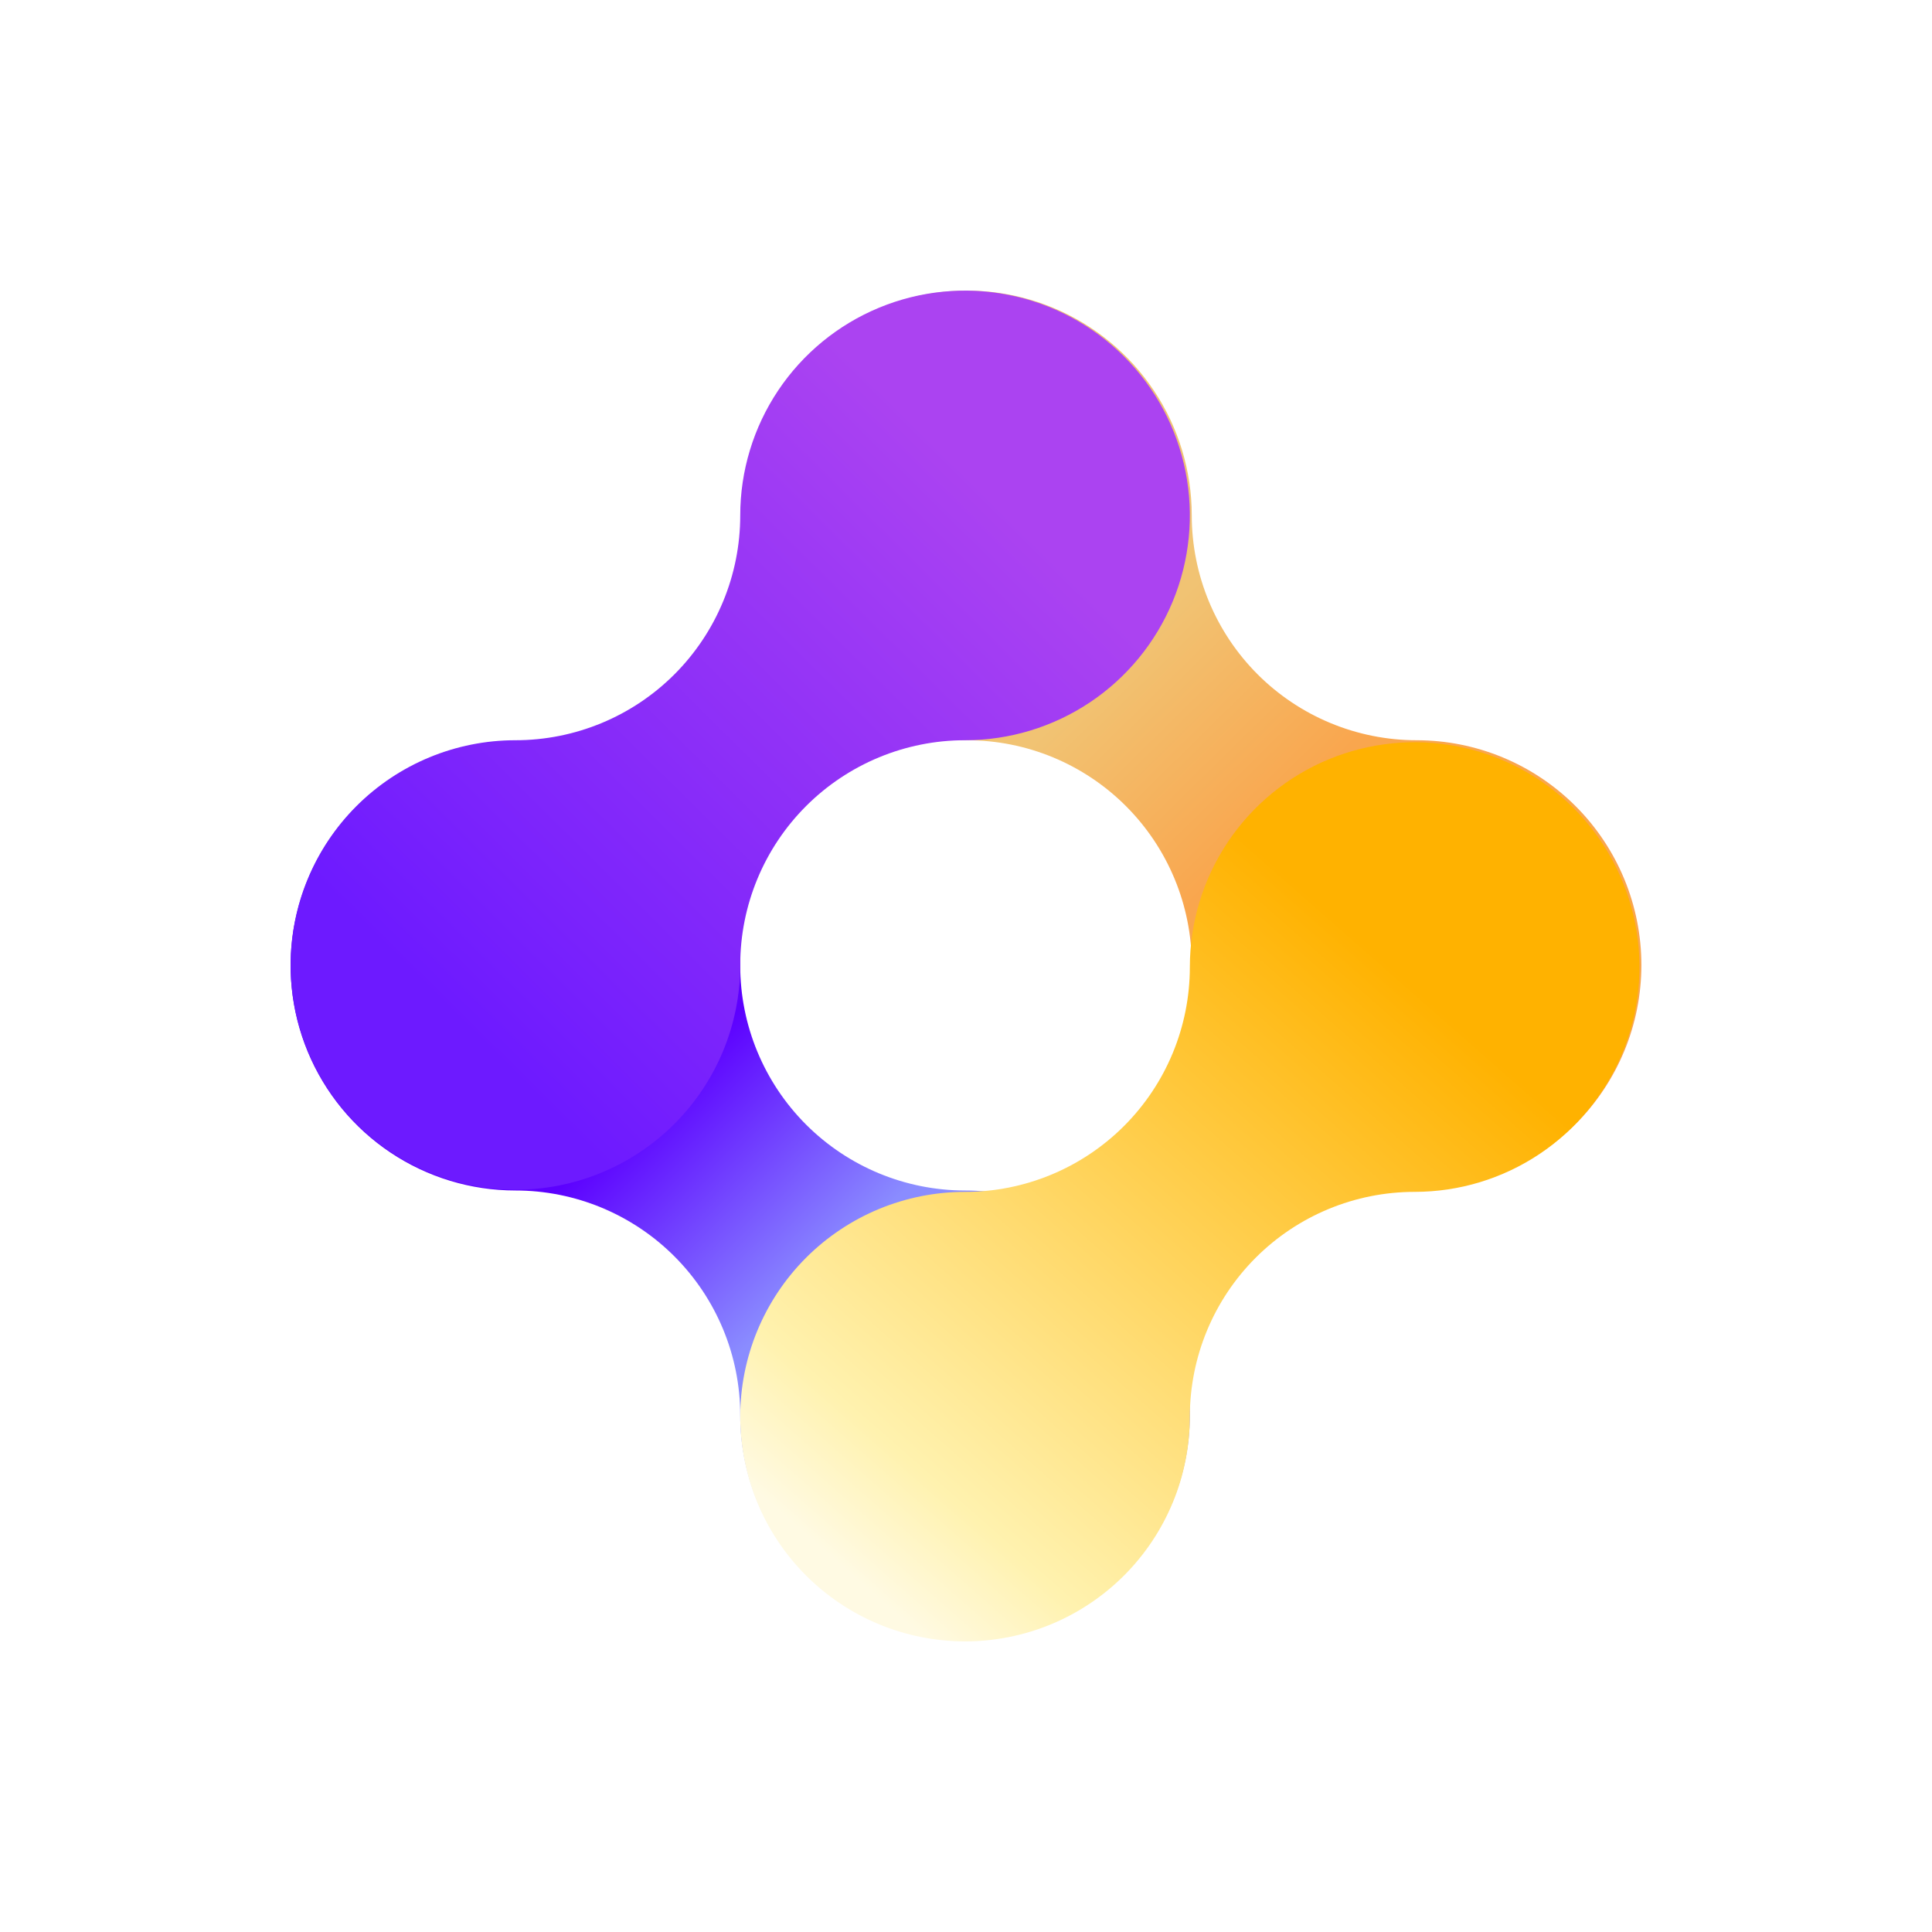
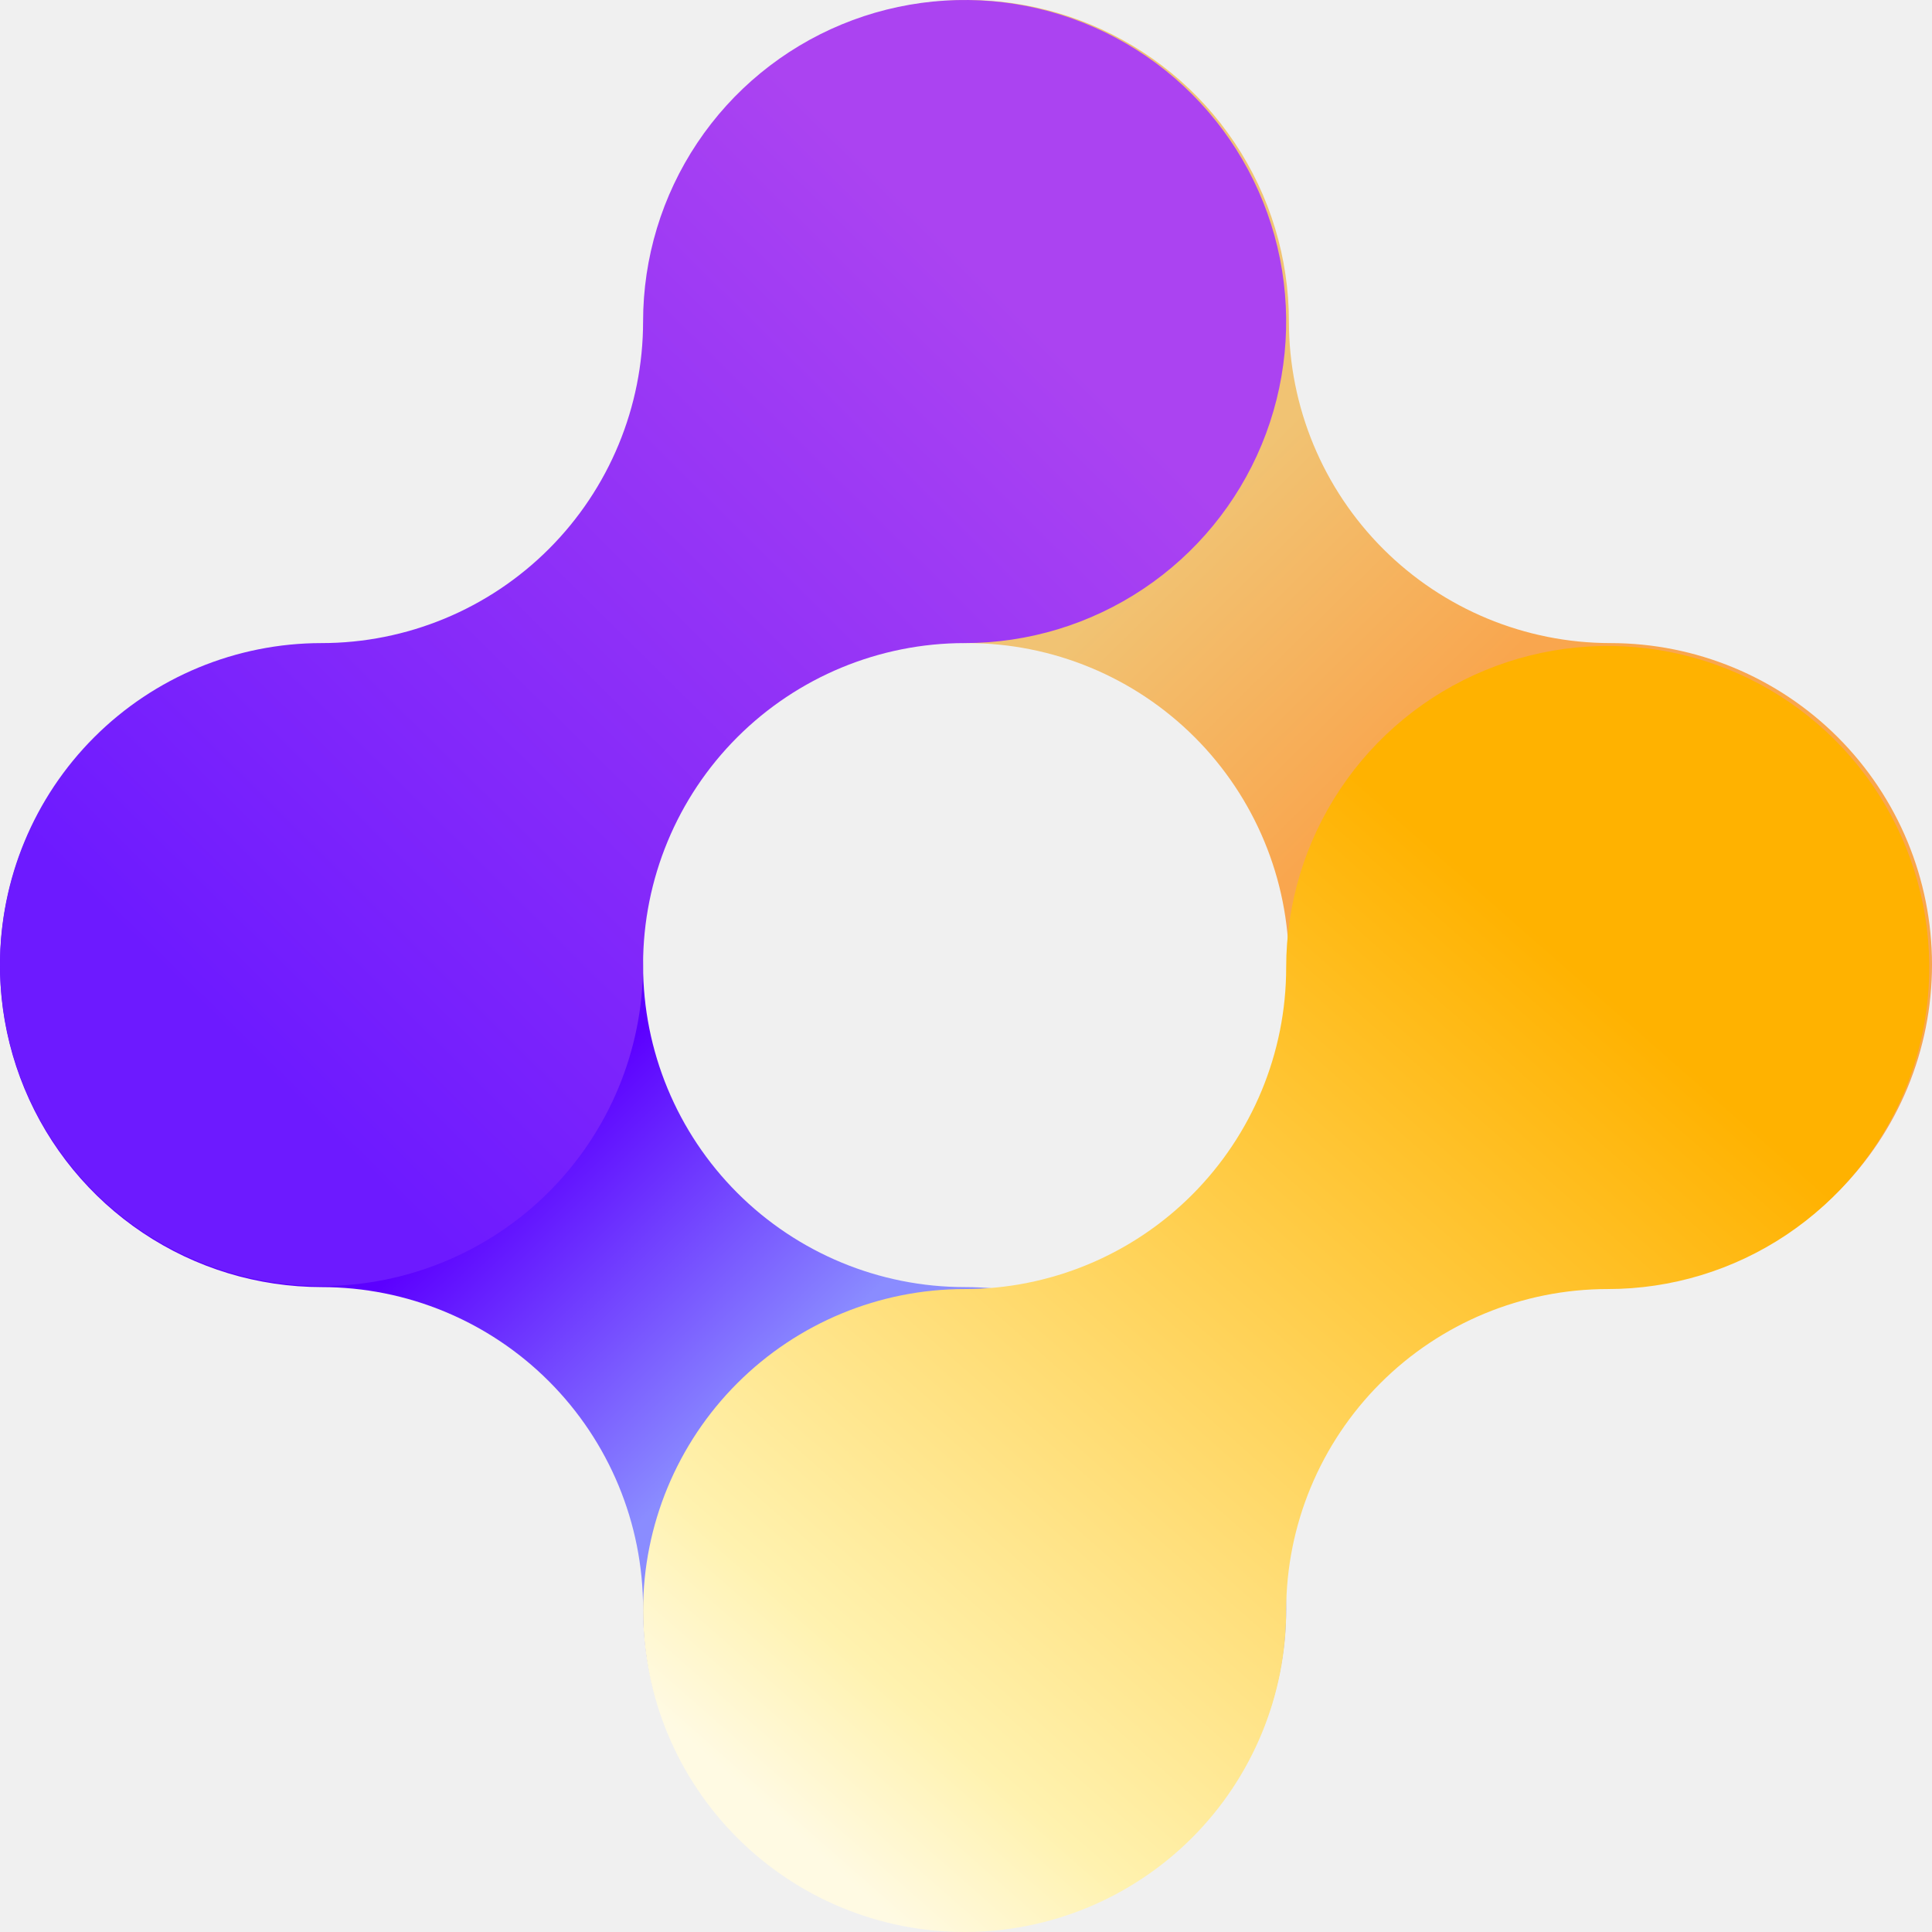
- <svg xmlns="http://www.w3.org/2000/svg" fill="none" version="1.1" width="2134" height="2134" viewBox="0 0 2134 2134">
+ <svg xmlns="http://www.w3.org/2000/svg" fill="none" version="1.1" width="1492" height="1492" viewBox="0 0 1492 1492">
  <defs>
    <linearGradient x1="0.398" y1="0.4" x2="0.588" y2="0.593" id="master_svg0_14_05219">
      <stop offset="7.857%" stop-color="#F1C373" stop-opacity="1" />
      <stop offset="100%" stop-color="#F9A64E" stop-opacity="1" />
    </linearGradient>
    <linearGradient x1="0.398" y1="0.4" x2="0.588" y2="0.593" id="master_svg1_14_05595">
      <stop offset="0%" stop-color="#5C00FF" stop-opacity="1" />
      <stop offset="100%" stop-color="#8A8CFF" stop-opacity="1" />
    </linearGradient>
    <linearGradient x1="0.766" y1="0.218" x2="0.183" y2="0.807" id="master_svg2_14_9542">
      <stop offset="0%" stop-color="#AB43F1" stop-opacity="1" />
      <stop offset="100%" stop-color="#6D1AFF" stop-opacity="1" />
    </linearGradient>
    <linearGradient x1="0.115" y1="0.956" x2="0.729" y2="0.257" id="master_svg3_14_00094">
      <stop offset="3.425%" stop-color="#FFFAE3" stop-opacity="1" />
      <stop offset="17.857%" stop-color="#FFF2AF" stop-opacity="1" />
      <stop offset="100%" stop-color="#FFB200" stop-opacity="1" />
    </linearGradient>
  </defs>
  <g>
    <g>
-       <rect x="0" y="0" width="2134" height="2134" rx="0" fill="#FFFFFF" fill-opacity="1" />
-     </g>
-     <g>
      <g>
-         <path d="M1564.679,1314.155C1498.828,1314.155,1435.677,1287.993,1389.099,1241.425C1342.536,1194.857,1316.372,1131.697,1316.372,1065.84C1316.345,1000.001,1290.167,936.869,1243.604,890.322C1197.04,843.777,1133.902,817.63,1068.065,817.63C1018.951,817.63,970.936,803.067,930.11,775.783C889.271,748.496,857.451,709.715,838.652,664.341C819.853,618.967,814.943,569.04,824.518,520.871C834.108,472.702,857.749,428.458,892.471,393.73C927.208,359.002,971.452,335.353,1019.616,325.771C1067.78,316.19,1117.707,321.108,1163.091,339.902C1208.461,358.696,1247.239,390.524,1274.529,431.359C1301.805,472.194,1316.372,520.204,1316.372,569.315C1316.399,635.164,1342.577,698.308,1389.127,744.87C1435.69,791.432,1498.842,817.602,1564.679,817.63C1630.543,817.63,1693.695,843.792,1740.272,890.36C1786.836,936.928,1813,1000.089,1813,1065.946C1813,1131.803,1786.836,1194.962,1740.272,1241.53C1693.695,1288.099,1630.543,1314.26,1564.679,1314.26L1564.679,1314.155Z" fill="url(#master_svg0_14_05219)" fill-opacity="1" />
+         <path d="M1243.679,993.155C1177.828,993.155,1114.677,966.993,1068.099,920.425C1021.536,873.857,995.372,810.697,995.372,744.84C995.345,679.001,969.167,615.869,922.604,569.322C876.04,522.777,812.902,496.63,747.065,496.63C697.951,496.63,649.936,482.067,609.11,454.783C568.271,427.496,536.451,388.715,517.652,343.341C498.853,297.967,493.943,248.04,503.518,199.871C513.108,151.702,536.749,107.458,571.471,72.73C606.208,38.002,650.452,14.353,698.616,4.771C746.78,-4.81,796.707,0.108,842.091,18.902C887.461,37.696,926.239,69.524,953.529,110.359C980.805,151.194,995.372,199.204,995.372,248.315C995.399,314.164,1021.577,377.308,1068.127,423.87C1114.69,470.432,1177.842,496.602,1243.679,496.63C1309.543,496.63,1372.695,522.792,1419.272,569.36C1465.836,615.928,1492,679.089,1492,744.946C1492,810.803,1465.836,873.962,1419.272,920.53C1372.695,967.099,1309.543,993.26,1243.679,993.26L1243.679,993.155Z" fill="url(#master_svg0_14_05219)" fill-opacity="1" />
      </g>
      <g>
-         <path d="M1065.93,1811.49C1000.079,1811.49,936.928,1785.328,890.35,1738.76C843.787,1692.192,817.623,1629.032,817.623,1563.175C817.596,1497.336,791.418,1434.204,744.855,1387.657C698.291,1341.112,635.153,1314.965,569.316,1314.965C520.202,1314.965,472.187,1300.402,431.361,1273.118C390.522,1245.831,358.702,1207.05,339.902,1161.676C321.103,1116.302,316.193,1066.375,325.769,1018.206C335.359,970.037,359,925.793,393.722,891.065C428.459,856.337,472.703,832.687,520.867,823.106C569.031,813.525,618.958,818.442,664.342,837.237C709.712,856.031,748.49,887.858,775.78,928.694C803.056,969.529,817.623,1017.539,817.623,1066.65C817.65,1132.499,843.828,1195.643,890.378,1242.205C936.941,1288.767,1000.093,1314.937,1065.93,1314.965C1131.794,1314.965,1194.946,1341.127,1241.523,1387.695C1288.087,1434.263,1314.251,1497.424,1314.251,1563.281C1314.251,1629.138,1288.087,1692.297,1241.523,1738.865C1194.946,1785.434,1131.794,1811.595,1065.93,1811.595L1065.93,1811.49Z" fill="url(#master_svg1_14_05595)" fill-opacity="1" />
+         <path d="M744.93,1490.49C679.079,1490.49,615.928,1464.328,569.35,1417.76C522.787,1371.192,496.623,1308.032,496.623,1242.175C496.596,1176.336,470.418,1113.204,423.855,1066.657C377.291,1020.112,314.153,993.965,248.316,993.965C199.202,993.965,151.187,979.402,110.361,952.118C69.522,924.831,37.702,886.05,18.902,840.676C0.103,795.302,-4.806,745.375,4.769,697.206C14.359,649.037,38,604.793,72.722,570.065C107.459,535.337,151.703,511.687,199.867,502.106C248.031,492.525,297.958,497.442,343.342,516.237C388.712,535.031,427.49,566.858,454.78,607.694C482.056,648.529,496.623,696.539,496.623,745.65C496.65,811.499,522.828,874.643,569.378,921.205C615.941,967.767,679.093,993.937,744.93,993.965C810.794,993.965,873.946,1020.127,920.523,1066.695C967.087,1113.263,993.251,1176.424,993.251,1242.281C993.251,1308.138,967.087,1371.297,920.523,1417.865C873.946,1464.434,810.794,1490.595,744.93,1490.595L744.93,1490.49Z" fill="url(#master_svg1_14_05595)" fill-opacity="1" />
      </g>
      <g>
-         <path d="M321,1065.84C321.027,1000.001,347.205,936.869,393.768,890.322C440.332,843.777,503.47,817.63,569.307,817.63C635.172,817.63,698.323,791.469,744.9,744.901C791.464,698.333,817.628,635.172,817.628,569.315C817.628,520.204,832.182,472.194,859.471,431.359C886.761,390.524,925.539,358.696,970.909,339.902C1016.279,321.108,1066.206,316.19,1114.384,325.771C1162.548,335.353,1206.792,359.002,1241.515,393.73C1276.251,428.458,1299.892,472.702,1309.482,520.871C1319.057,569.04,1314.134,618.967,1295.349,664.341C1276.549,709.715,1244.729,748.496,1203.89,775.783C1163.05,803.067,1115.049,817.63,1065.935,817.63C1000.098,817.63,936.96,843.777,890.383,890.322C843.819,936.869,817.655,1000.001,817.628,1065.84C817.628,1131.697,791.464,1194.857,744.9,1241.425C698.323,1287.993,635.172,1314.155,569.307,1314.155C503.456,1314.155,440.291,1287.993,393.728,1241.425C347.164,1194.857,321,1131.697,321,1065.84Z" fill="url(#master_svg2_14_9542)" fill-opacity="1" />
+         <path d="M0,744.84C0.027,679.001,26.205,615.869,72.768,569.322C119.332,522.777,182.47,496.63,248.307,496.63C314.172,496.63,377.323,470.469,423.9,423.901C470.464,377.333,496.628,314.172,496.628,248.315C496.628,199.204,511.182,151.194,538.471,110.359C565.761,69.524,604.539,37.696,649.909,18.902C695.279,0.108,745.206,-4.81,793.384,4.771C841.548,14.353,885.792,38.002,920.515,72.73C955.251,107.458,978.892,151.702,988.482,199.871C998.057,248.04,993.134,297.967,974.349,343.341C955.549,388.715,923.729,427.496,882.89,454.783C842.05,482.067,794.049,496.63,744.935,496.63C679.098,496.63,615.96,522.777,569.383,569.322C522.819,615.869,496.655,679.001,496.628,744.84C496.628,810.697,470.464,873.857,423.9,920.425C377.323,966.993,314.172,993.155,248.307,993.155C182.456,993.155,119.291,966.993,72.728,920.425C26.164,873.857,0,810.697,0,744.84Z" fill="url(#master_svg2_14_9542)" fill-opacity="1" />
      </g>
      <g>
-         <path d="M817.628,1564.69C817.655,1498.85,843.833,1435.718,890.396,1389.173C936.96,1342.628,1000.098,1316.48,1065.935,1316.48C1131.8,1316.48,1194.951,1290.318,1241.528,1243.75C1288.092,1197.182,1314.256,1134.023,1314.256,1068.166C1314.256,1019.053,1328.823,971.044,1356.099,930.208C1383.389,889.374,1422.167,857.546,1467.537,838.751C1512.921,819.957,1562.848,815.041,1611.012,824.622C1659.176,834.202,1703.42,857.853,1738.143,892.58C1772.879,927.307,1796.52,971.553,1806.11,1019.72C1815.686,1067.889,1810.776,1117.817,1791.977,1163.191C1773.177,1208.565,1741.357,1247.346,1700.518,1274.632C1659.691,1301.916,1611.677,1316.48,1562.563,1316.48C1496.726,1316.48,1433.588,1342.628,1387.024,1389.173C1340.461,1435.718,1314.283,1498.85,1314.256,1564.69C1314.256,1630.547,1288.092,1693.707,1241.528,1740.271C1194.951,1786.849,1131.8,1813,1065.935,1813C1000.084,1813,936.933,1786.849,890.356,1740.271C843.792,1693.707,817.628,1630.547,817.628,1564.69Z" fill="url(#master_svg3_14_00094)" fill-opacity="1" />
+         <path d="M496.628,1243.69C496.655,1177.85,522.833,1114.718,569.396,1068.173C615.96,1021.628,679.098,995.48,744.935,995.48C810.8,995.48,873.951,969.318,920.528,922.75C967.092,876.182,993.256,813.023,993.256,747.166C993.256,698.053,1007.823,650.044,1035.099,609.208C1062.389,568.374,1101.167,536.546,1146.537,517.751C1191.921,498.957,1241.848,494.041,1290.012,503.622C1338.176,513.202,1382.42,536.853,1417.143,571.58C1451.879,606.307,1475.52,650.553,1485.11,698.72C1494.686,746.889,1489.776,796.817,1470.977,842.191C1452.177,887.565,1420.357,926.346,1379.518,953.632C1338.691,980.916,1290.677,995.48,1241.563,995.48C1175.726,995.48,1112.588,1021.628,1066.024,1068.173C1019.461,1114.718,993.283,1177.85,993.256,1243.69C993.256,1309.547,967.092,1372.707,920.528,1419.271C873.951,1465.849,810.8,1492,744.935,1492C679.084,1492,615.933,1465.849,569.356,1419.271C522.792,1372.707,496.628,1309.547,496.628,1243.69Z" fill="url(#master_svg3_14_00094)" fill-opacity="1" />
      </g>
    </g>
  </g>
</svg>
